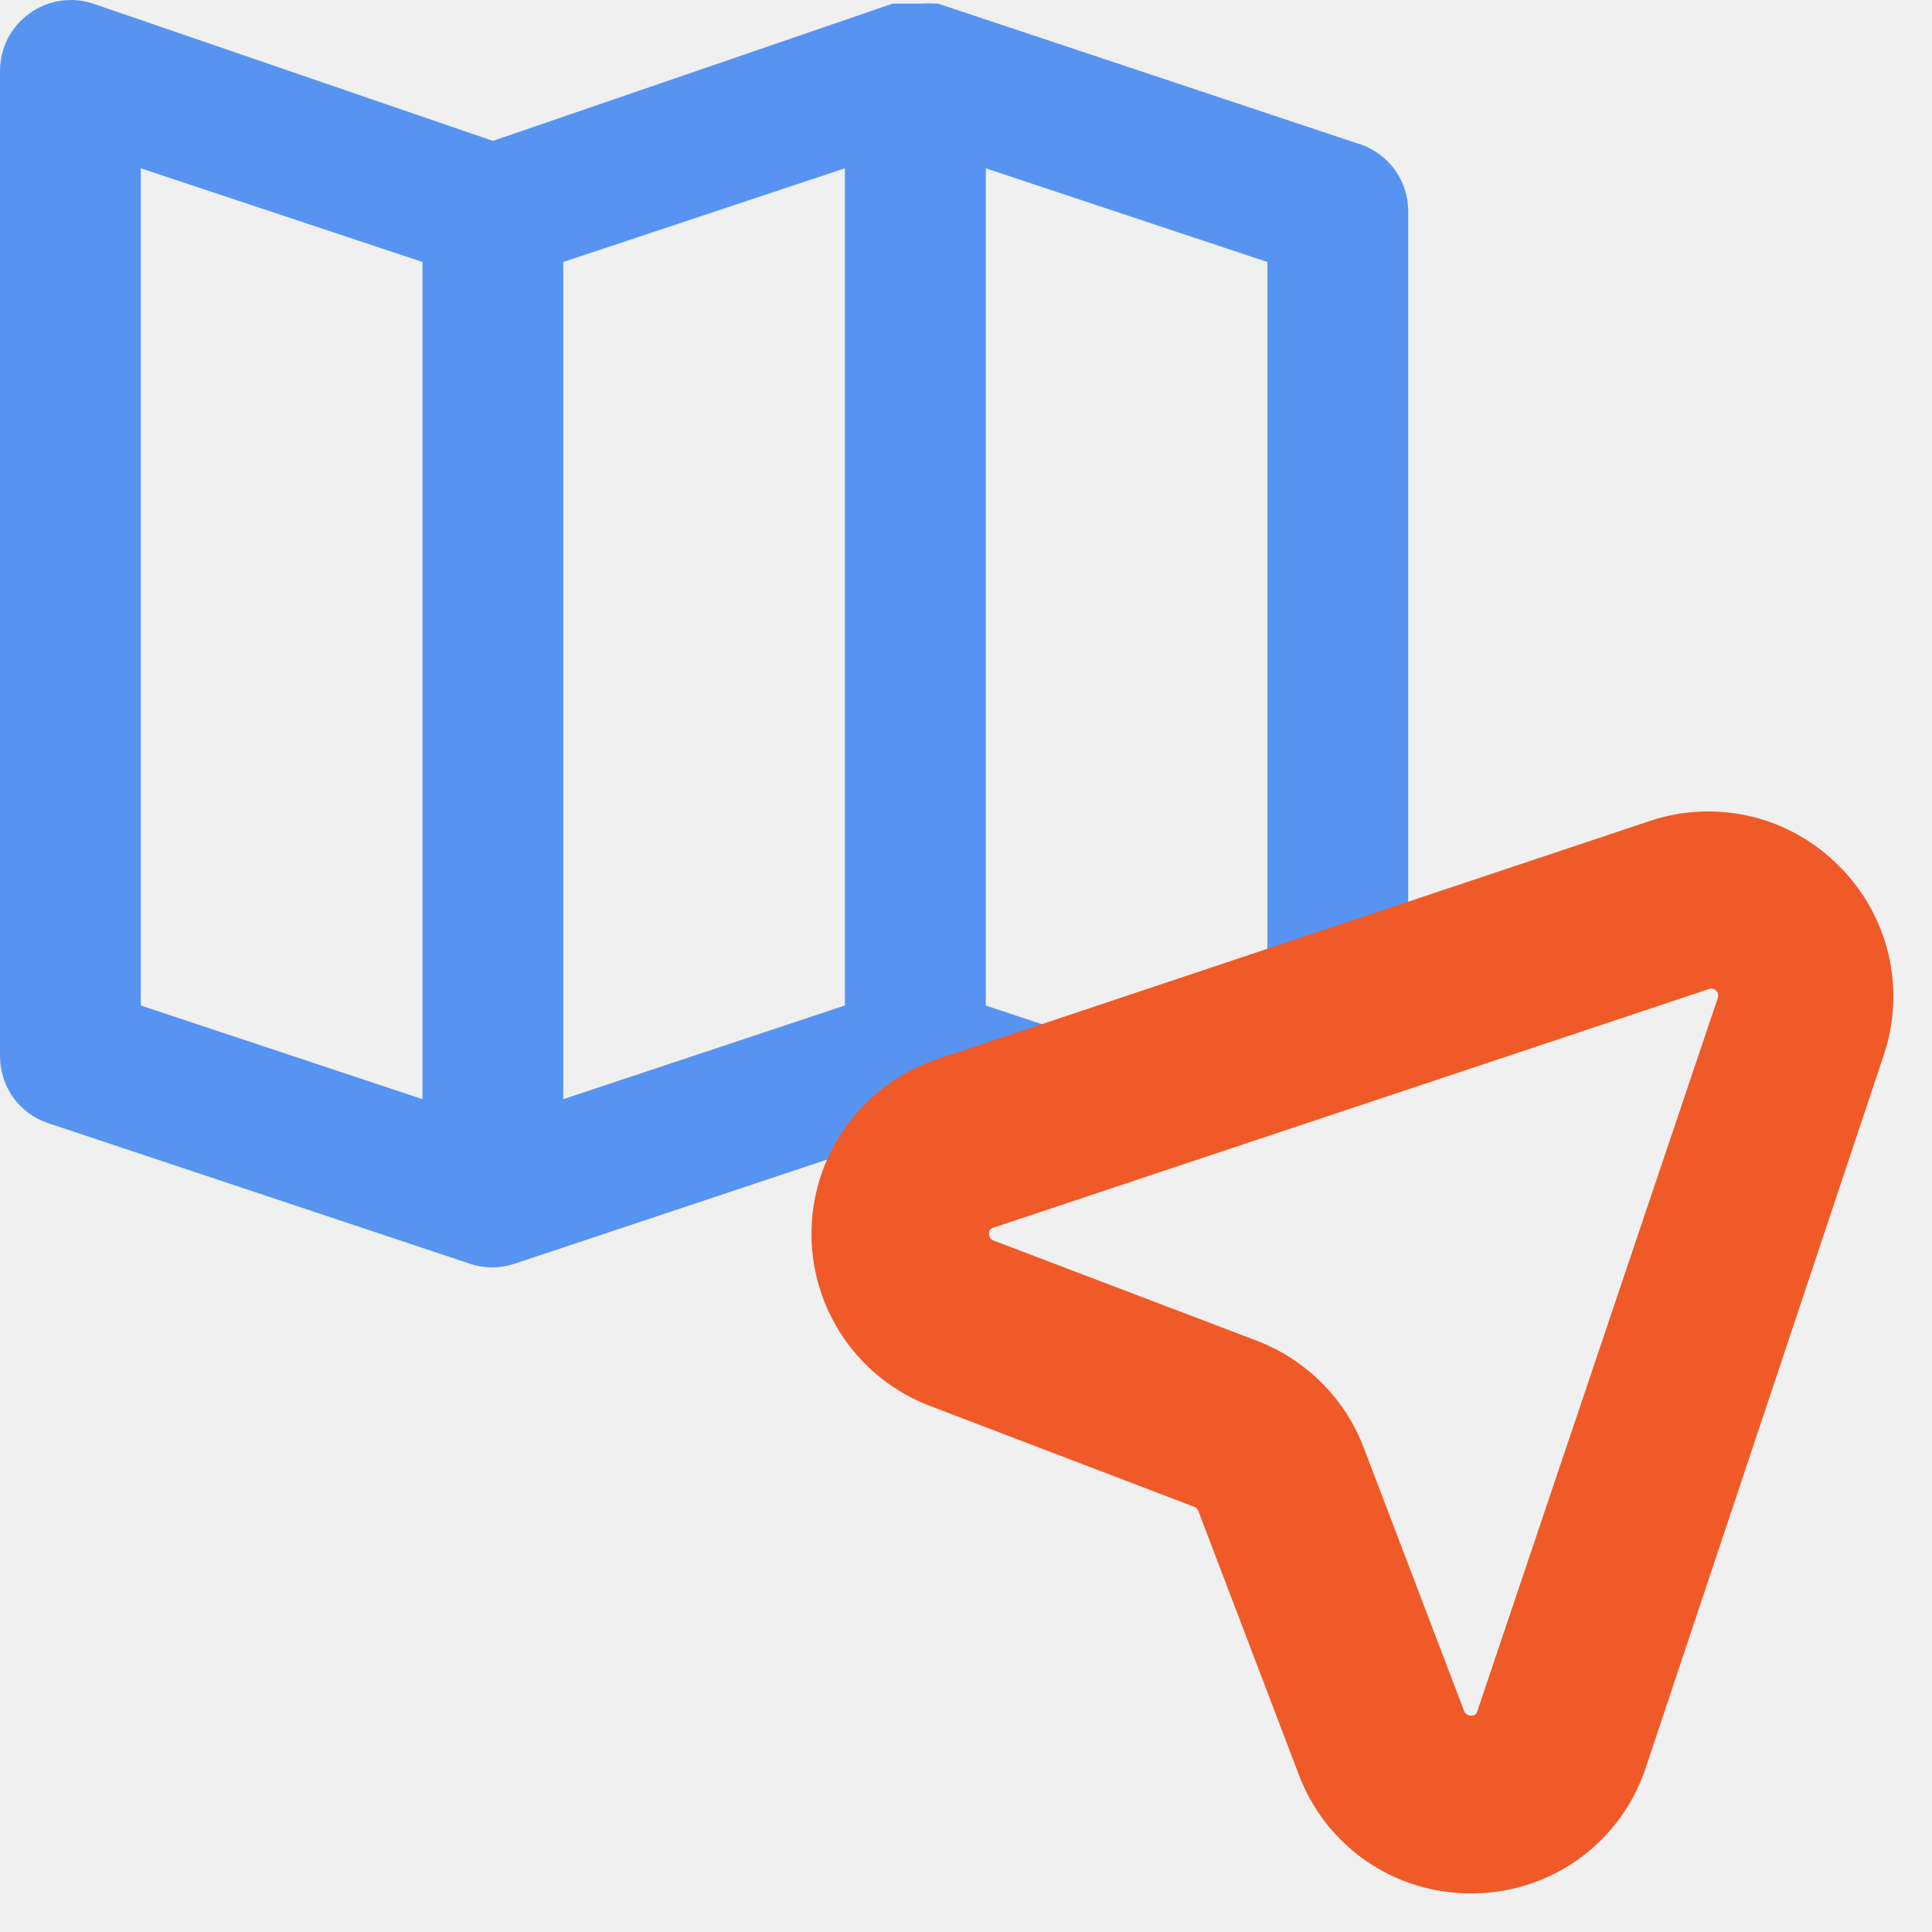
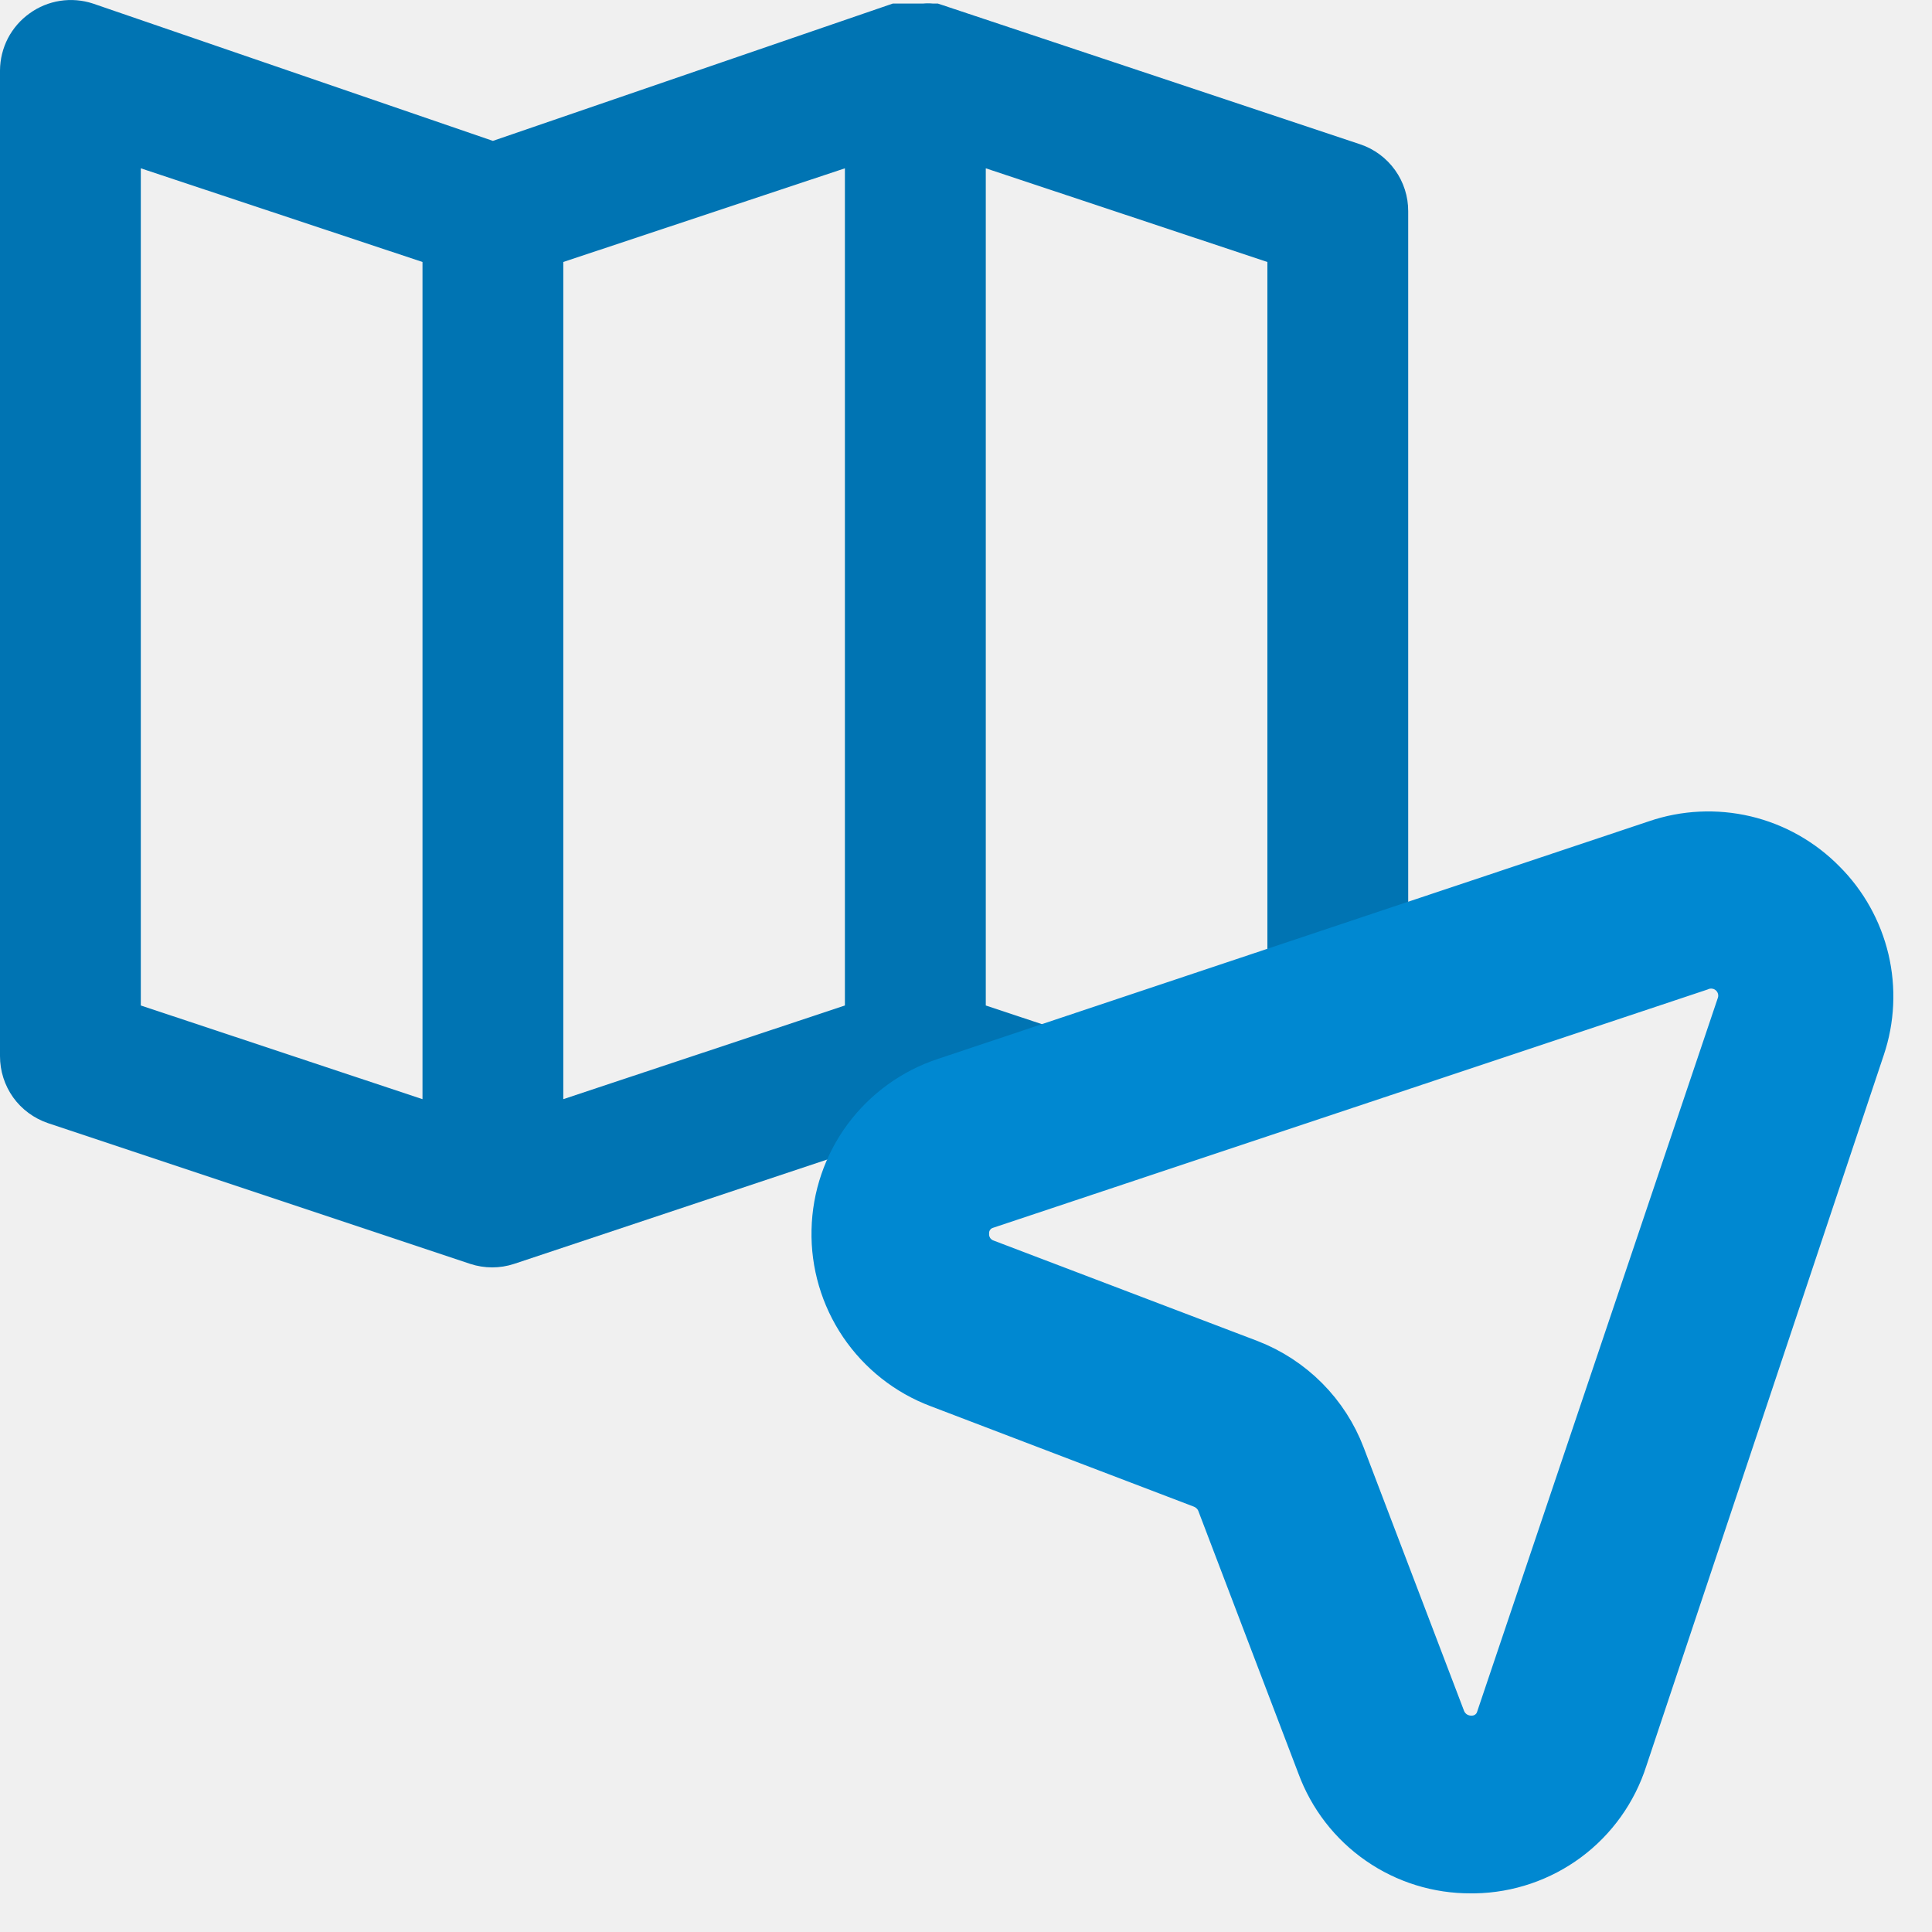
<svg xmlns="http://www.w3.org/2000/svg" width="25" height="25" viewBox="0 0 25 25" fill="none">
  <g clip-path="url(#clip0)">
-     <path fill-rule="evenodd" clip-rule="evenodd" d="M12.136 0.046L17.603 1.868C17.784 1.929 17.941 2.046 18.052 2.201C18.163 2.356 18.223 2.543 18.222 2.734V13.212L16.4 13.758V3.39L12.756 2.178V13.011L15.666 13.979L12.624 14.891L11.845 14.624L6.651 16.355C6.468 16.415 6.27 16.415 6.086 16.355L0.62 14.533C0.439 14.471 0.281 14.355 0.17 14.2C0.059 14.044 -0 13.858 3.03723e-06 13.667V0.911C0.001 0.767 0.036 0.625 0.102 0.496C0.169 0.368 0.265 0.257 0.383 0.173C0.499 0.089 0.635 0.033 0.777 0.011C0.92 -0.011 1.066 0.001 1.203 0.046L6.378 1.823L11.553 0.046H11.617H11.735H11.945C11.987 0.042 12.03 0.042 12.072 0.046H12.136ZM1.822 13.011L5.467 14.223V3.39L1.822 2.178V13.011ZM7.289 14.223L10.933 13.011V2.178L7.289 3.39V14.223Z" fill="#5794F2" />
-     <path d="M23.447 11.563C23.198 11.31 22.884 11.132 22.538 11.05C22.193 10.969 21.832 10.986 21.497 11.101L12.299 14.175C11.928 14.296 11.604 14.53 11.371 14.843C11.139 15.157 11.009 15.534 11.001 15.925C10.992 16.315 11.105 16.698 11.323 17.021C11.542 17.344 11.855 17.592 12.221 17.729L15.627 19.029C15.704 19.059 15.775 19.104 15.834 19.162C15.894 19.22 15.94 19.29 15.971 19.367L17.271 22.778C17.404 23.138 17.644 23.449 17.959 23.667C18.274 23.886 18.649 24.002 19.033 24H19.079C19.469 23.993 19.848 23.864 20.162 23.631C20.475 23.398 20.708 23.072 20.827 22.7L23.902 13.493C24.014 13.161 24.03 12.804 23.95 12.463C23.869 12.122 23.695 11.81 23.447 11.563ZM22.699 13.083L19.592 22.297C19.556 22.414 19.484 22.516 19.385 22.589C19.287 22.661 19.168 22.7 19.046 22.7C18.925 22.702 18.806 22.667 18.704 22.6C18.604 22.533 18.525 22.436 18.48 22.323L17.18 18.912C17.086 18.664 16.941 18.439 16.754 18.251C16.567 18.063 16.342 17.916 16.095 17.82L12.682 16.521C12.567 16.479 12.468 16.401 12.399 16.3C12.331 16.198 12.295 16.078 12.299 15.955C12.299 15.833 12.338 15.714 12.411 15.616C12.483 15.518 12.585 15.446 12.702 15.41L21.919 12.336C22.025 12.293 22.141 12.281 22.253 12.303C22.366 12.324 22.469 12.378 22.552 12.457C22.634 12.536 22.692 12.637 22.718 12.748C22.744 12.859 22.738 12.976 22.699 13.083Z" fill="#F05A28" stroke="#F05A28" />
+     <path fill-rule="evenodd" clip-rule="evenodd" d="M12.136 0.046L17.603 1.868C17.784 1.929 17.941 2.046 18.052 2.201C18.163 2.356 18.223 2.543 18.222 2.734V13.212L16.4 13.758V3.39L12.756 2.178V13.011L15.666 13.979L12.624 14.891L11.845 14.624L6.651 16.355C6.468 16.415 6.27 16.415 6.086 16.355L0.62 14.533C0.439 14.471 0.281 14.355 0.17 14.2C0.059 14.044 -0 13.858 3.03723e-06 13.667V0.911C0.001 0.767 0.036 0.625 0.102 0.496C0.169 0.368 0.265 0.257 0.383 0.173C0.499 0.089 0.635 0.033 0.777 0.011C0.92 -0.011 1.066 0.001 1.203 0.046L6.378 1.823L11.553 0.046H11.617H11.735H11.945C11.987 0.042 12.03 0.042 12.072 0.046H12.136ZM1.822 13.011L5.467 14.223V3.39L1.822 2.178V13.011ZM7.289 14.223L10.933 13.011V2.178L7.289 3.39V14.223Z" fill="#0074b3" />
+     <path d="M23.447 11.563C23.198 11.31 22.884 11.132 22.538 11.05C22.193 10.969 21.832 10.986 21.497 11.101L12.299 14.175C11.928 14.296 11.604 14.53 11.371 14.843C11.139 15.157 11.009 15.534 11.001 15.925C10.992 16.315 11.105 16.698 11.323 17.021C11.542 17.344 11.855 17.592 12.221 17.729L15.627 19.029C15.704 19.059 15.775 19.104 15.834 19.162C15.894 19.22 15.94 19.29 15.971 19.367L17.271 22.778C17.404 23.138 17.644 23.449 17.959 23.667C18.274 23.886 18.649 24.002 19.033 24H19.079C19.469 23.993 19.848 23.864 20.162 23.631C20.475 23.398 20.708 23.072 20.827 22.7L23.902 13.493C24.014 13.161 24.03 12.804 23.95 12.463C23.869 12.122 23.695 11.81 23.447 11.563ZM22.699 13.083L19.592 22.297C19.556 22.414 19.484 22.516 19.385 22.589C19.287 22.661 19.168 22.7 19.046 22.7C18.925 22.702 18.806 22.667 18.704 22.6C18.604 22.533 18.525 22.436 18.48 22.323L17.18 18.912C17.086 18.664 16.941 18.439 16.754 18.251C16.567 18.063 16.342 17.916 16.095 17.82L12.682 16.521C12.567 16.479 12.468 16.401 12.399 16.3C12.331 16.198 12.295 16.078 12.299 15.955C12.299 15.833 12.338 15.714 12.411 15.616C12.483 15.518 12.585 15.446 12.702 15.41L21.919 12.336C22.025 12.293 22.141 12.281 22.253 12.303C22.366 12.324 22.469 12.378 22.552 12.457C22.634 12.536 22.692 12.637 22.718 12.748C22.744 12.859 22.738 12.976 22.699 13.083Z" fill="#0088d1" stroke="#0088d1" />
  </g>
  <defs>
    <clipPath id="clip0">
      <path d="M0 0H25V25H0V0Z" fill="white" />
    </clipPath>
  </defs>
</svg>
